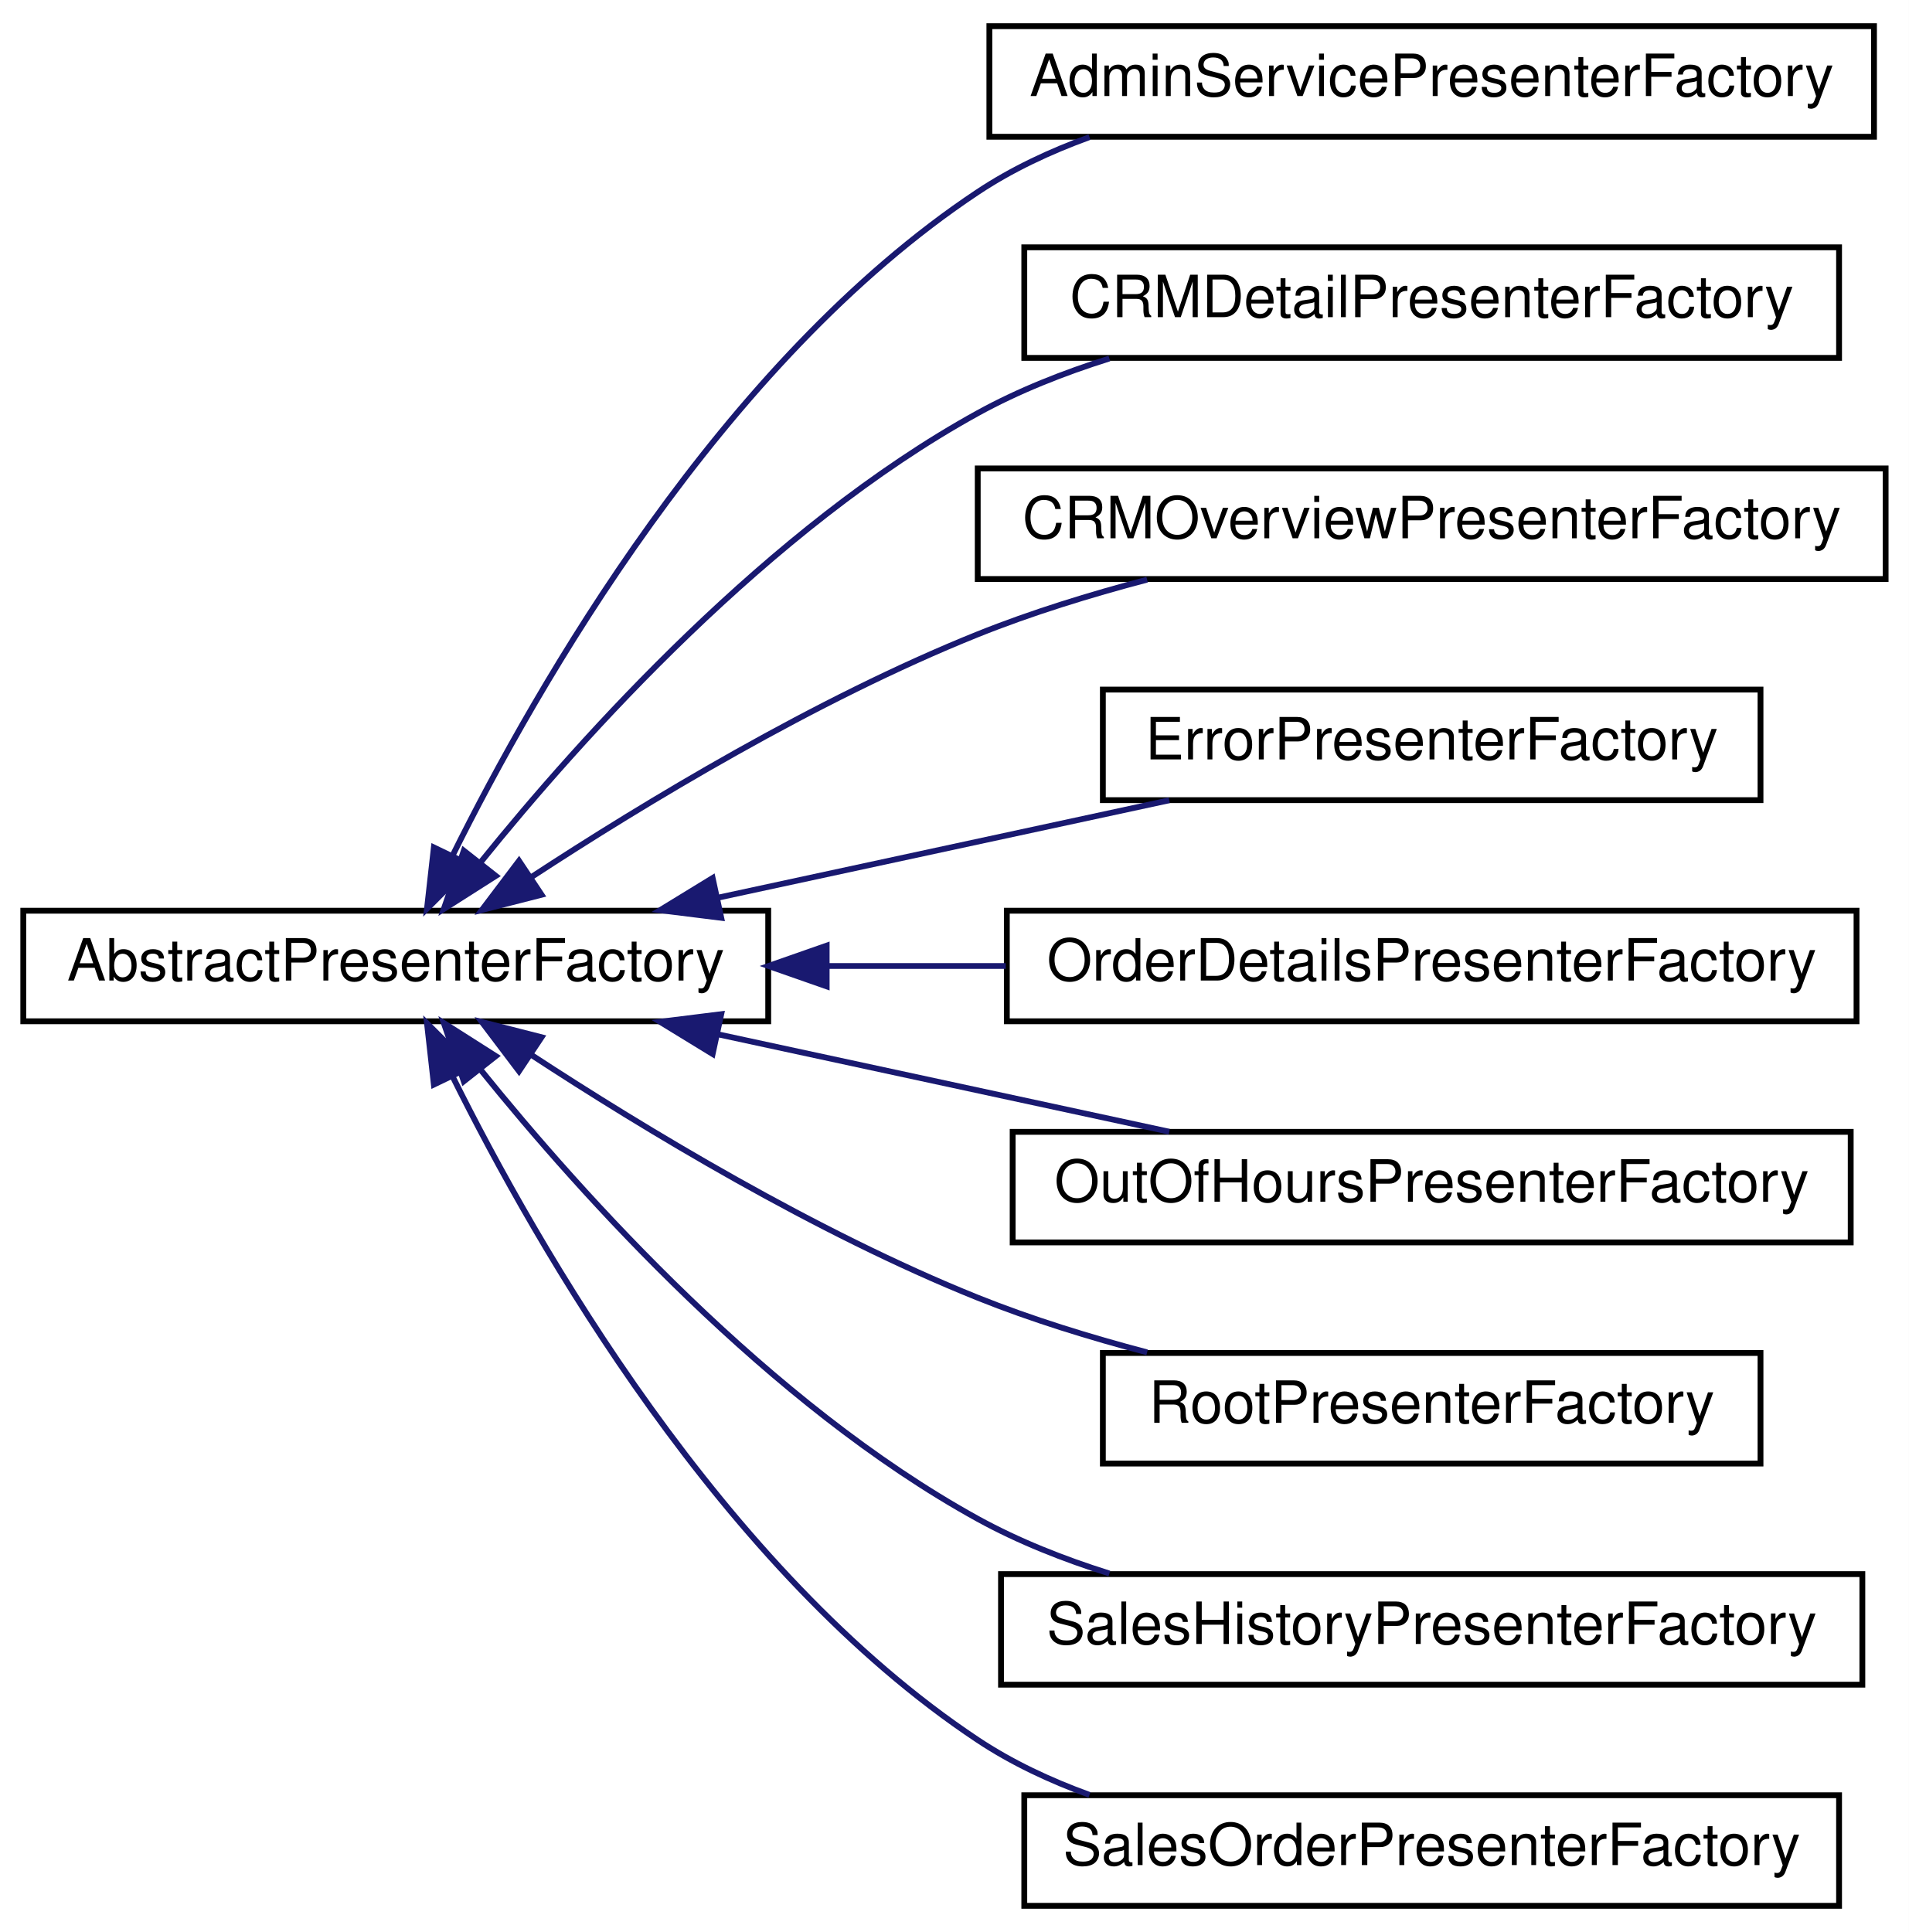
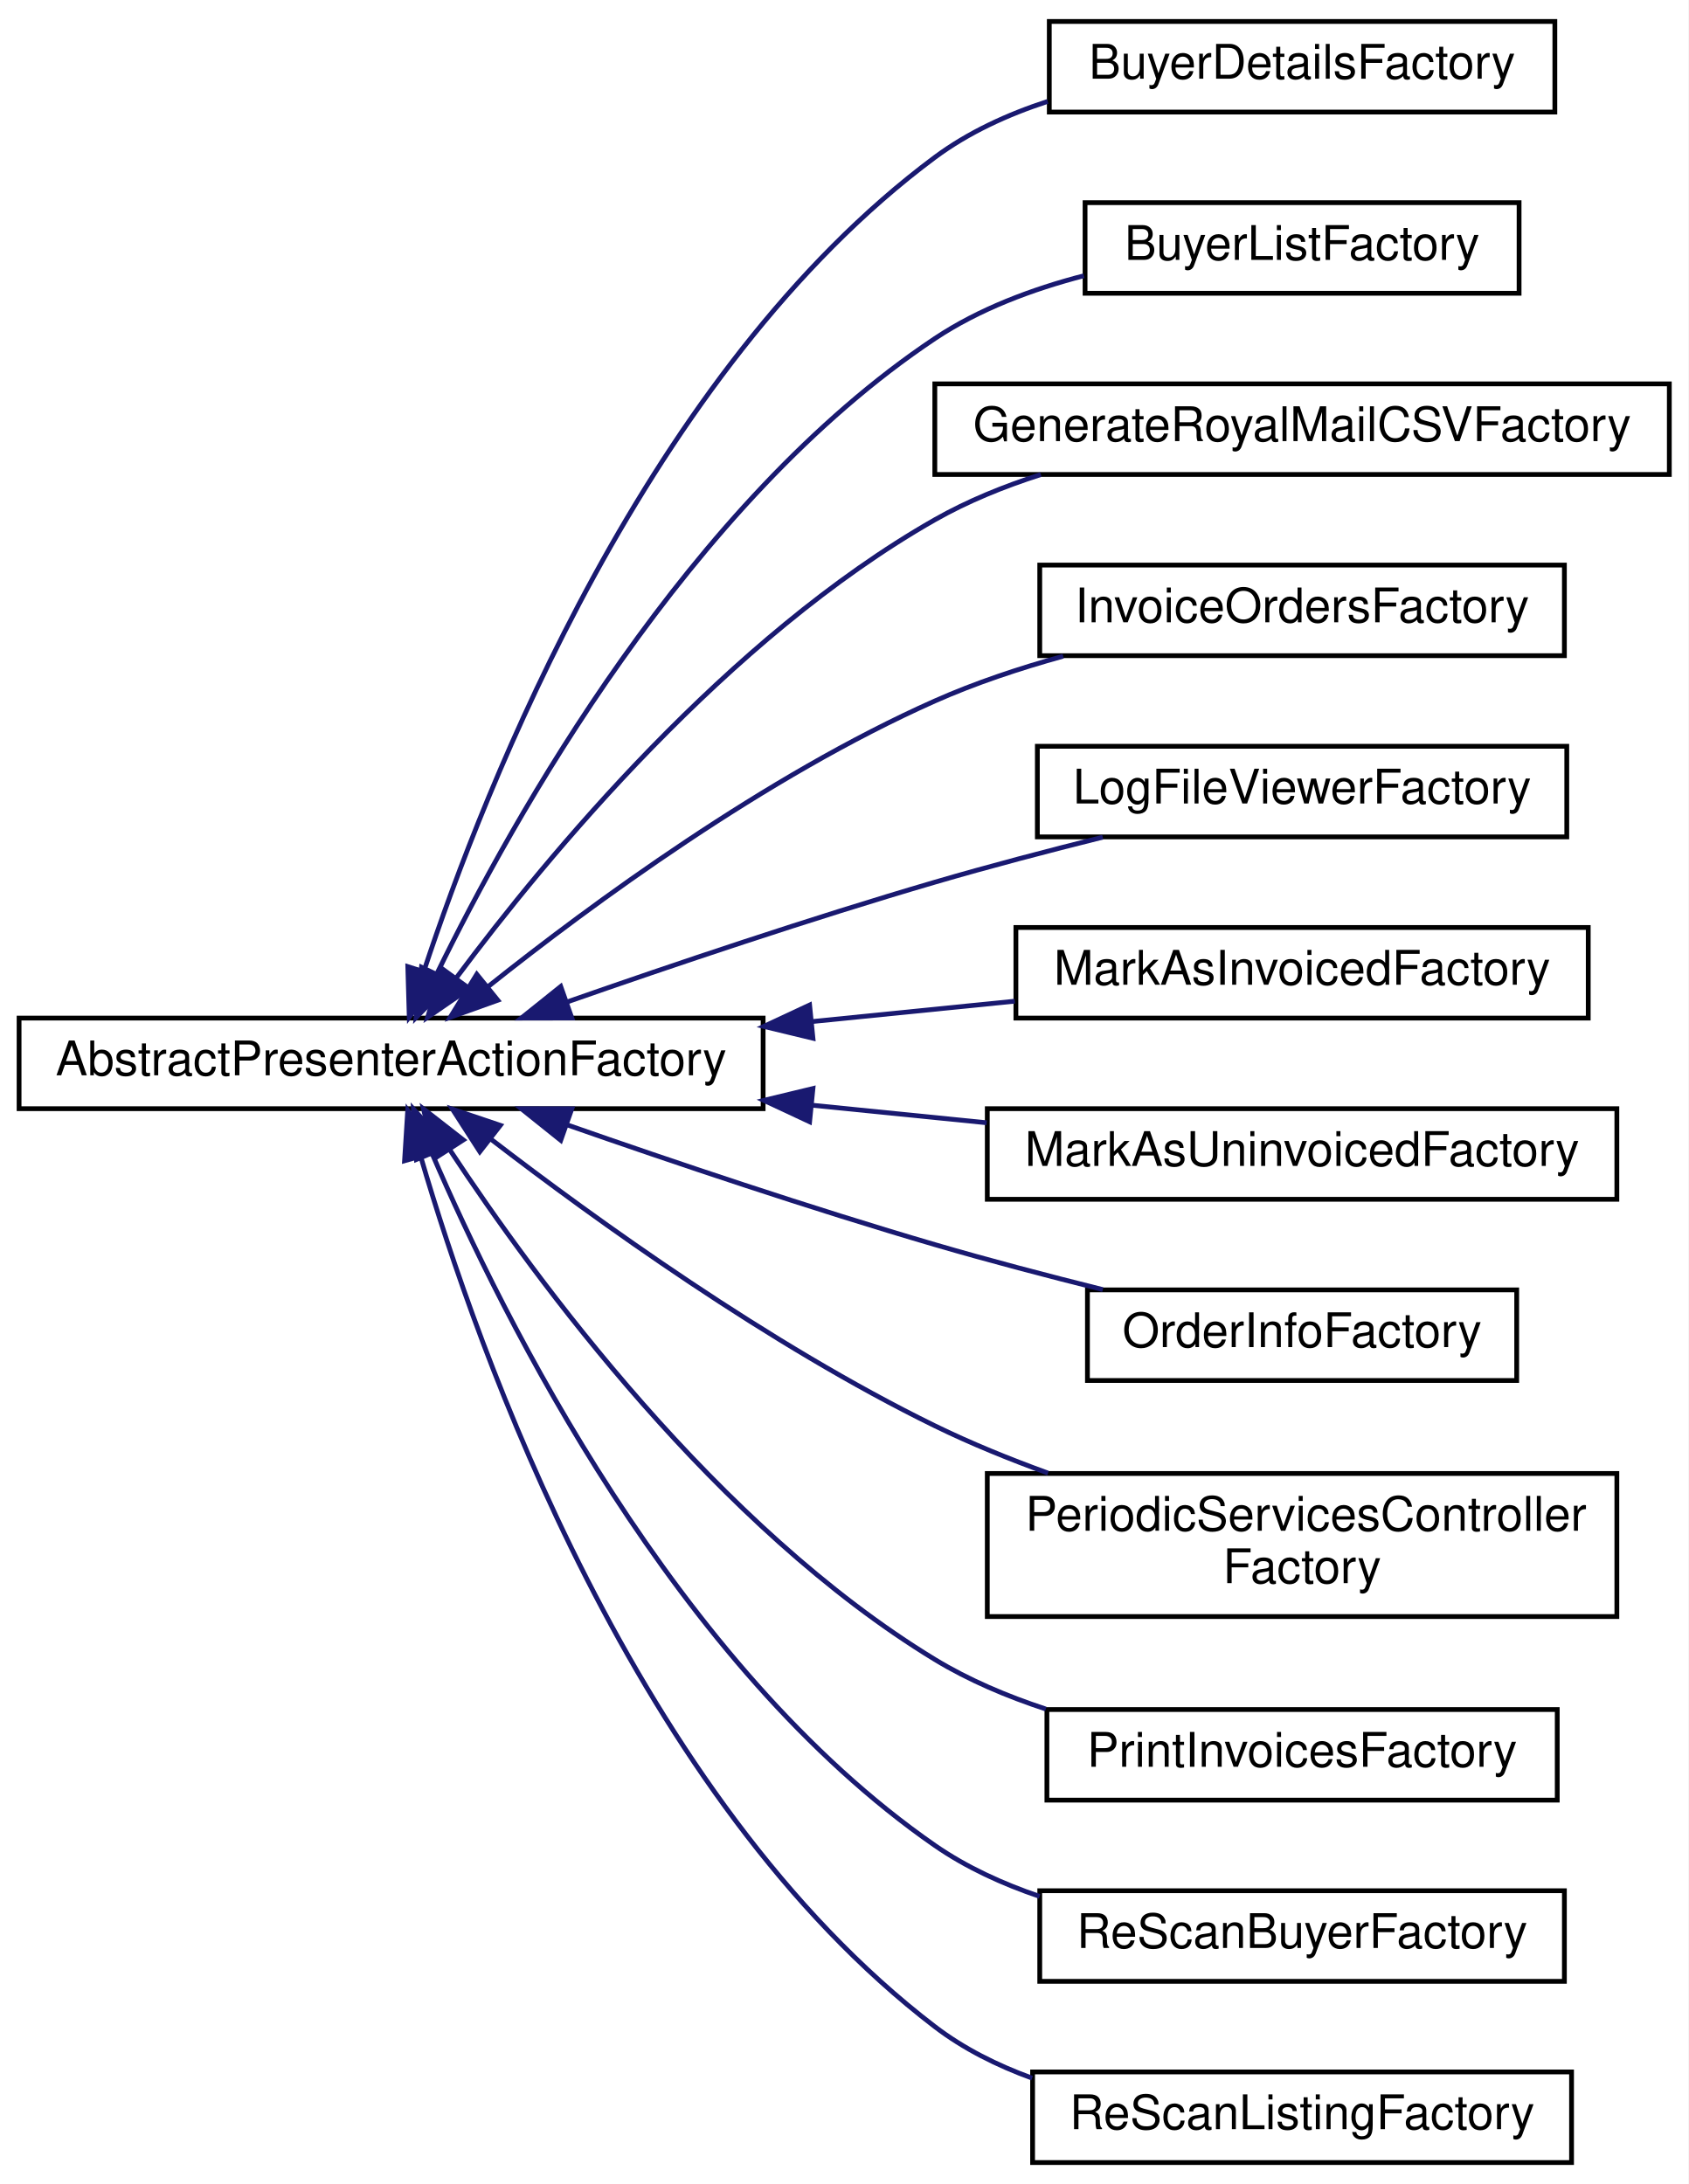
- <svg xmlns="http://www.w3.org/2000/svg" xmlns:xlink="http://www.w3.org/1999/xlink" width="328pt" height="332pt" viewBox="0.00 0.00 328.00 332.00">
-   <g id="graph0" class="graph" transform="scale(1 1) rotate(0) translate(4 328)">
-     <polygon fill="white" stroke="none" points="-4,4 -4,-328 324,-328 324,4 -4,4" />
+ <svg xmlns="http://www.w3.org/2000/svg" xmlns:xlink="http://www.w3.org/1999/xlink" width="354pt" height="458pt" viewBox="0.00 0.00 354.00 458.00">
+   <g id="graph0" class="graph" transform="scale(1 1) rotate(0) translate(4 454)">
+     <polygon fill="white" stroke="none" points="-4,4 -4,-454 350,-454 350,4 -4,4" />
    <g id="node1" class="node">
      <g id="a_node1">
-         <a xlink:href="interfacetomoBay_1_1presenters_1_1factories_1_1AbstractPresenterFactory.html" target="_top" xlink:title="This is the interface that all presenter factories should subscribe to. ">
-           <polygon fill="white" stroke="black" points="0,-152.5 0,-171.5 128,-171.5 128,-152.5 0,-152.5" />
-           <text text-anchor="middle" x="64" y="-159.5" font-family="Helvetica,sans-Serif" font-size="10.00">AbstractPresenterFactory</text>
+         <a xlink:href="interfacetomoBay_1_1presenters_1_1presenterActions_1_1factories_1_1AbstractPresenterActionFactory.html" target="_top" xlink:title="the interface all factories that create AbstractPresenterAction objects should inherit from...">
+           <polygon fill="white" stroke="black" points="0,-221.5 0,-240.5 156,-240.5 156,-221.5 0,-221.5" />
+           <text text-anchor="middle" x="78" y="-228.5" font-family="Helvetica,sans-Serif" font-size="10.00">AbstractPresenterActionFactory</text>
        </a>
      </g>
    </g>
    <g id="node2" class="node">
      <g id="a_node2">
-         <a xlink:href="classtomoBay_1_1presenters_1_1factories_1_1AdminServicePresenterFactory.html" target="_top" xlink:title="AdminServicePresenterFactory">
-           <polygon fill="white" stroke="black" points="166,-304.5 166,-323.5 318,-323.5 318,-304.5 166,-304.5" />
-           <text text-anchor="middle" x="242" y="-311.5" font-family="Helvetica,sans-Serif" font-size="10.00">AdminServicePresenterFactory</text>
+         <a xlink:href="classtomoBay_1_1presenters_1_1presenterActions_1_1factories_1_1BuyerDetailsFactory.html" target="_top" xlink:title="Copyright(C) 2015 Jan P.C. ">
+           <polygon fill="white" stroke="black" points="216,-430.5 216,-449.5 322,-449.5 322,-430.5 216,-430.5" />
+           <text text-anchor="middle" x="269" y="-437.5" font-family="Helvetica,sans-Serif" font-size="10.00">BuyerDetailsFactory</text>
        </a>
      </g>
    </g>
    <g id="edge1" class="edge">
-       <path fill="none" stroke="midnightblue" d="M73.766,-180.984C88.257,-210.182 120.033,-265.79 164,-295 169.849,-298.886 176.424,-301.978 183.202,-304.437" />
-       <polygon fill="midnightblue" stroke="midnightblue" points="76.859,-179.339 69.37,-171.844 70.55,-182.373 76.859,-179.339" />
+       <path fill="none" stroke="midnightblue" d="M84.843,-250.251C97.607,-288.927 131.767,-376.19 192,-421 198.984,-426.196 207.226,-429.981 215.66,-432.736" />
+       <polygon fill="midnightblue" stroke="midnightblue" points="88.173,-249.174 81.806,-240.706 81.502,-251.296 88.173,-249.174" />
    </g>
    <g id="node3" class="node">
      <g id="a_node3">
-         <a xlink:href="classtomoBay_1_1presenters_1_1factories_1_1CRMDetailPresenterFactory.html" target="_top" xlink:title="CRMDetailPresenterFactory">
-           <polygon fill="white" stroke="black" points="172,-266.5 172,-285.5 312,-285.5 312,-266.5 172,-266.5" />
-           <text text-anchor="middle" x="242" y="-273.5" font-family="Helvetica,sans-Serif" font-size="10.00">CRMDetailPresenterFactory</text>
+         <a xlink:href="classtomoBay_1_1presenters_1_1presenterActions_1_1factories_1_1BuyerListFactory.html" target="_top" xlink:title="BuyerListFactory">
+           <polygon fill="white" stroke="black" points="223.5,-392.5 223.5,-411.5 314.5,-411.5 314.5,-392.5 223.5,-392.5" />
+           <text text-anchor="middle" x="269" y="-399.5" font-family="Helvetica,sans-Serif" font-size="10.00">BuyerListFactory</text>
        </a>
      </g>
    </g>
    <g id="edge2" class="edge">
-       <path fill="none" stroke="midnightblue" d="M78.576,-179.82C95.988,-201.403 128.238,-237.307 164,-257 170.996,-260.852 178.774,-263.934 186.621,-266.397" />
-       <polygon fill="midnightblue" stroke="midnightblue" points="81.191,-177.484 72.254,-171.795 75.692,-181.816 81.191,-177.484" />
+       <path fill="none" stroke="midnightblue" d="M87.648,-249.91C103.506,-282.388 140.411,-348.589 192,-383 201.278,-389.189 212.41,-393.362 223.256,-396.176" />
+       <polygon fill="midnightblue" stroke="midnightblue" points="90.695,-248.167 83.247,-240.633 84.371,-251.168 90.695,-248.167" />
    </g>
    <g id="node4" class="node">
      <g id="a_node4">
-         <a xlink:href="classtomoBay_1_1presenters_1_1factories_1_1CRMOverviewPresenterFactory.html" target="_top" xlink:title="CRMOverviewPresenterFactory">
-           <polygon fill="white" stroke="black" points="164,-228.5 164,-247.5 320,-247.5 320,-228.5 164,-228.5" />
-           <text text-anchor="middle" x="242" y="-235.5" font-family="Helvetica,sans-Serif" font-size="10.00">CRMOverviewPresenterFactory</text>
+         <a xlink:href="classtomoBay_1_1presenters_1_1presenterActions_1_1factories_1_1GenerateRoyalMailCSVFactory.html" target="_top" xlink:title="Copyright(C) 2015 Jan P.C. ">
+           <polygon fill="white" stroke="black" points="192,-354.5 192,-373.5 346,-373.5 346,-354.5 192,-354.5" />
+           <text text-anchor="middle" x="269" y="-361.5" font-family="Helvetica,sans-Serif" font-size="10.00">GenerateRoyalMailCSVFactory</text>
        </a>
      </g>
    </g>
    <g id="edge3" class="edge">
-       <path fill="none" stroke="midnightblue" d="M87.249,-177.246C106.733,-189.99 136.199,-207.826 164,-219 173.199,-222.697 183.314,-225.817 193.102,-228.393" />
-       <polygon fill="midnightblue" stroke="midnightblue" points="89.055,-174.243 78.79,-171.621 85.179,-180.072 89.055,-174.243" />
+       <path fill="none" stroke="midnightblue" d="M91.748,-249.033C110.667,-274.415 148.643,-320.325 192,-345 198.856,-348.902 206.506,-352.011 214.239,-354.486" />
+       <polygon fill="midnightblue" stroke="midnightblue" points="94.384,-246.708 85.665,-240.689 88.727,-250.831 94.384,-246.708" />
    </g>
    <g id="node5" class="node">
      <g id="a_node5">
-         <a xlink:href="classtomoBay_1_1presenters_1_1factories_1_1ErrorPresenterFactory.html" target="_top" xlink:title="This class is creates an ErrorPresenter object. ">
-           <polygon fill="white" stroke="black" points="185.5,-190.5 185.5,-209.5 298.5,-209.5 298.5,-190.5 185.5,-190.5" />
-           <text text-anchor="middle" x="242" y="-197.5" font-family="Helvetica,sans-Serif" font-size="10.00">ErrorPresenterFactory</text>
+         <a xlink:href="classtomoBay_1_1presenters_1_1presenterActions_1_1factories_1_1InvoiceOrdersFactory.html" target="_top" xlink:title="InvoiceOrdersFactory">
+           <polygon fill="white" stroke="black" points="214,-316.5 214,-335.5 324,-335.5 324,-316.5 214,-316.5" />
+           <text text-anchor="middle" x="269" y="-323.5" font-family="Helvetica,sans-Serif" font-size="10.00">InvoiceOrdersFactory</text>
        </a>
      </g>
    </g>
    <g id="edge4" class="edge">
-       <path fill="none" stroke="midnightblue" d="M119.433,-173.753C144.319,-179.126 173.419,-185.409 196.907,-190.48" />
-       <polygon fill="midnightblue" stroke="midnightblue" points="119.926,-170.278 109.412,-171.589 118.448,-177.121 119.926,-170.278" />
+       <path fill="none" stroke="midnightblue" d="M98.426,-247.174C120.004,-264.367 156.496,-291.208 192,-307 200.45,-310.759 209.773,-313.861 218.91,-316.391" />
+       <polygon fill="midnightblue" stroke="midnightblue" points="100.372,-244.246 90.398,-240.671 95.966,-249.685 100.372,-244.246" />
    </g>
    <g id="node6" class="node">
      <g id="a_node6">
-         <a xlink:href="classtomoBay_1_1presenters_1_1factories_1_1OrderDetailsPresenterFactory.html" target="_top" xlink:title="OrderDetailsPresenterFactory">
-           <polygon fill="white" stroke="black" points="169,-152.5 169,-171.5 315,-171.5 315,-152.5 169,-152.5" />
-           <text text-anchor="middle" x="242" y="-159.5" font-family="Helvetica,sans-Serif" font-size="10.00">OrderDetailsPresenterFactory</text>
+         <a xlink:href="classtomoBay_1_1presenters_1_1presenterActions_1_1factories_1_1LogFileViewerFactory.html" target="_top" xlink:title="factory that creates a LogFileViewer object ">
+           <polygon fill="white" stroke="black" points="213.5,-278.5 213.5,-297.5 324.5,-297.5 324.5,-278.5 213.5,-278.5" />
+           <text text-anchor="middle" x="269" y="-285.5" font-family="Helvetica,sans-Serif" font-size="10.00">LogFileViewerFactory</text>
        </a>
      </g>
    </g>
    <g id="edge5" class="edge">
-       <path fill="none" stroke="midnightblue" d="M138.088,-162C148.246,-162 158.676,-162 168.817,-162" />
-       <polygon fill="midnightblue" stroke="midnightblue" points="138.043,-158.5 128.043,-162 138.043,-165.5 138.043,-158.5" />
+       <path fill="none" stroke="midnightblue" d="M114.929,-243.895C137.022,-251.621 165.988,-261.388 192,-269 203.356,-272.323 215.771,-275.582 227.214,-278.437" />
+       <polygon fill="midnightblue" stroke="midnightblue" points="115.892,-240.524 105.297,-240.504 113.567,-247.126 115.892,-240.524" />
    </g>
    <g id="node7" class="node">
      <g id="a_node7">
-         <a xlink:href="classtomoBay_1_1presenters_1_1factories_1_1OutOfHoursPresenterFactory.html" target="_top" xlink:title="OutOfHoursPresenterFactory">
-           <polygon fill="white" stroke="black" points="170,-114.5 170,-133.5 314,-133.5 314,-114.5 170,-114.5" />
-           <text text-anchor="middle" x="242" y="-121.5" font-family="Helvetica,sans-Serif" font-size="10.00">OutOfHoursPresenterFactory</text>
+         <a xlink:href="classtomoBay_1_1presenters_1_1presenterActions_1_1factories_1_1MarkAsInvoicedFactory.html" target="_top" xlink:title="MarkAsInvoicedFactory">
+           <polygon fill="white" stroke="black" points="209,-240.5 209,-259.5 329,-259.5 329,-240.5 209,-240.5" />
+           <text text-anchor="middle" x="269" y="-247.5" font-family="Helvetica,sans-Serif" font-size="10.00">MarkAsInvoicedFactory</text>
        </a>
      </g>
    </g>
    <g id="edge6" class="edge">
-       <path fill="none" stroke="midnightblue" d="M119.433,-150.247C144.319,-144.874 173.419,-138.591 196.907,-133.52" />
-       <polygon fill="midnightblue" stroke="midnightblue" points="118.448,-146.879 109.412,-152.411 119.926,-153.722 118.448,-146.879" />
+       <path fill="none" stroke="midnightblue" d="M166.509,-239.797C180.818,-241.236 195.343,-242.696 208.76,-244.045" />
+       <polygon fill="midnightblue" stroke="midnightblue" points="166.446,-236.273 156.146,-238.755 165.746,-243.238 166.446,-236.273" />
    </g>
    <g id="node8" class="node">
      <g id="a_node8">
-         <a xlink:href="classtomoBay_1_1presenters_1_1factories_1_1RootPresenterFactory.html" target="_top" xlink:title="This class is creates an RootPresenter object. ">
-           <polygon fill="white" stroke="black" points="185.5,-76.5 185.5,-95.5 298.5,-95.5 298.5,-76.5 185.5,-76.5" />
-           <text text-anchor="middle" x="242" y="-83.5" font-family="Helvetica,sans-Serif" font-size="10.00">RootPresenterFactory</text>
+         <a xlink:href="classtomoBay_1_1presenters_1_1presenterActions_1_1factories_1_1MarkAsUninvoicedFactory.html" target="_top" xlink:title="this is a factory that creates MarkAsUninvoiced objects ">
+           <polygon fill="white" stroke="black" points="203,-202.5 203,-221.5 335,-221.5 335,-202.5 203,-202.5" />
+           <text text-anchor="middle" x="269" y="-209.5" font-family="Helvetica,sans-Serif" font-size="10.00">MarkAsUninvoicedFactory</text>
        </a>
      </g>
    </g>
    <g id="edge7" class="edge">
-       <path fill="none" stroke="midnightblue" d="M87.249,-146.754C106.733,-134.01 136.199,-116.174 164,-105 173.199,-101.303 183.314,-98.183 193.102,-95.607" />
-       <polygon fill="midnightblue" stroke="midnightblue" points="85.179,-143.928 78.79,-152.379 89.055,-149.757 85.179,-143.928" />
+       <path fill="none" stroke="midnightblue" d="M166.402,-222.214C178.679,-220.979 191.116,-219.729 202.878,-218.547" />
+       <polygon fill="midnightblue" stroke="midnightblue" points="165.746,-218.762 156.146,-223.245 166.446,-225.727 165.746,-218.762" />
    </g>
    <g id="node9" class="node">
      <g id="a_node9">
-         <a xlink:href="classtomoBay_1_1presenters_1_1factories_1_1SalesHistoryPresenterFactory.html" target="_top" xlink:title="Copyright(C) 2015 Jan P.C. ">
-           <polygon fill="white" stroke="black" points="168,-38.5 168,-57.5 316,-57.5 316,-38.5 168,-38.5" />
-           <text text-anchor="middle" x="242" y="-45.5" font-family="Helvetica,sans-Serif" font-size="10.00">SalesHistoryPresenterFactory</text>
+         <a xlink:href="classtomoBay_1_1presenters_1_1presenterActions_1_1factories_1_1OrderInfoFactory.html" target="_top" xlink:title="OrderInfoFactory">
+           <polygon fill="white" stroke="black" points="224,-164.5 224,-183.5 314,-183.5 314,-164.5 224,-164.5" />
+           <text text-anchor="middle" x="269" y="-171.5" font-family="Helvetica,sans-Serif" font-size="10.00">OrderInfoFactory</text>
        </a>
      </g>
    </g>
    <g id="edge8" class="edge">
-       <path fill="none" stroke="midnightblue" d="M78.576,-144.18C95.988,-122.597 128.238,-86.693 164,-67 170.996,-63.148 178.774,-60.066 186.621,-57.603" />
-       <polygon fill="midnightblue" stroke="midnightblue" points="75.692,-142.184 72.254,-152.205 81.191,-146.516 75.692,-142.184" />
+       <path fill="none" stroke="midnightblue" d="M114.929,-218.105C137.022,-210.379 165.988,-200.612 192,-193 203.356,-189.677 215.771,-186.418 227.214,-183.563" />
+       <polygon fill="midnightblue" stroke="midnightblue" points="113.567,-214.874 105.297,-221.496 115.892,-221.476 113.567,-214.874" />
    </g>
    <g id="node10" class="node">
      <g id="a_node10">
-         <a xlink:href="classtomoBay_1_1presenters_1_1factories_1_1SalesOrderPresenterFactory.html" target="_top" xlink:title="This class is creates an SalesOrderPresenter object. ">
-           <polygon fill="white" stroke="black" points="172,-0.5 172,-19.5 312,-19.5 312,-0.5 172,-0.5" />
-           <text text-anchor="middle" x="242" y="-7.5" font-family="Helvetica,sans-Serif" font-size="10.00">SalesOrderPresenterFactory</text>
+         <a xlink:href="classtomoBay_1_1presenters_1_1presenterActions_1_1factories_1_1PeriodicServicesControllerFactory.html" target="_top" xlink:title="this is a factory that creates PeriodicServicesController objects ">
+           <polygon fill="white" stroke="black" points="203,-115 203,-145 335,-145 335,-115 203,-115" />
+           <text text-anchor="start" x="211" y="-133" font-family="Helvetica,sans-Serif" font-size="10.00">PeriodicServicesController</text>
+           <text text-anchor="middle" x="269" y="-122" font-family="Helvetica,sans-Serif" font-size="10.00">Factory</text>
        </a>
      </g>
    </g>
    <g id="edge9" class="edge">
-       <path fill="none" stroke="midnightblue" d="M73.766,-143.016C88.257,-113.818 120.033,-58.21 164,-29 169.849,-25.114 176.424,-22.022 183.202,-19.563" />
-       <polygon fill="midnightblue" stroke="midnightblue" points="70.55,-141.627 69.37,-152.156 76.859,-144.661 70.55,-141.627" />
+       <path fill="none" stroke="midnightblue" d="M99.007,-215.049C120.824,-198.268 157.281,-171.983 192,-155 199.486,-151.338 207.638,-148.019 215.733,-145.084" />
+       <polygon fill="midnightblue" stroke="midnightblue" points="96.601,-212.486 90.865,-221.395 100.904,-218.007 96.601,-212.486" />
+     </g>
+     <g id="node11" class="node">
+       <g id="a_node11">
+         <a xlink:href="classtomoBay_1_1presenters_1_1presenterActions_1_1factories_1_1PrintInvoicesFactory.html" target="_top" xlink:title="PrintInvoicesFactory">
+           <polygon fill="white" stroke="black" points="215.5,-76.5 215.5,-95.5 322.5,-95.5 322.5,-76.5 215.5,-76.5" />
+           <text text-anchor="middle" x="269" y="-83.5" font-family="Helvetica,sans-Serif" font-size="10.00">PrintInvoicesFactory</text>
+         </a>
+       </g>
+     </g>
+     <g id="edge10" class="edge">
+       <path fill="none" stroke="midnightblue" d="M90.321,-212.86C108.387,-185.452 146.392,-133.746 192,-106 199.11,-101.674 207.147,-98.275 215.265,-95.605" />
+       <polygon fill="midnightblue" stroke="midnightblue" points="87.253,-211.159 84.782,-221.462 93.138,-214.949 87.253,-211.159" />
+     </g>
+     <g id="node12" class="node">
+       <g id="a_node12">
+         <a xlink:href="classtomoBay_1_1presenters_1_1presenterActions_1_1factories_1_1ReScanBuyerFactory.html" target="_top" xlink:title="ReScanBuyerFactory">
+           <polygon fill="white" stroke="black" points="214,-38.5 214,-57.5 324,-57.5 324,-38.5 214,-38.5" />
+           <text text-anchor="middle" x="269" y="-45.5" font-family="Helvetica,sans-Serif" font-size="10.00">ReScanBuyerFactory</text>
+         </a>
+       </g>
+     </g>
+     <g id="edge11" class="edge">
+       <path fill="none" stroke="midnightblue" d="M86.608,-212.047C101.455,-177.566 137.665,-104.671 192,-67 198.594,-62.428 206.186,-58.954 213.965,-56.315" />
+       <polygon fill="midnightblue" stroke="midnightblue" points="83.312,-210.856 82.689,-221.432 89.772,-213.553 83.312,-210.856" />
+     </g>
+     <g id="node13" class="node">
+       <g id="a_node13">
+         <a xlink:href="classtomoBay_1_1presenters_1_1presenterActions_1_1factories_1_1ReScanListingFactory.html" target="_top" xlink:title="this is a factory that creates ReScanListing objects ">
+           <polygon fill="white" stroke="black" points="212.5,-0.5 212.5,-19.5 325.5,-19.5 325.5,-0.5 212.5,-0.5" />
+           <text text-anchor="middle" x="269" y="-7.5" font-family="Helvetica,sans-Serif" font-size="10.00">ReScanListingFactory</text>
+         </a>
+       </g>
+     </g>
+     <g id="edge12" class="edge">
+       <path fill="none" stroke="midnightblue" d="M84.23,-211.385C96.118,-170.732 129.136,-77.075 192,-29 198.05,-24.373 205.09,-20.862 212.397,-18.199" />
+       <polygon fill="midnightblue" stroke="midnightblue" points="80.82,-210.58 81.486,-221.154 87.56,-212.473 80.82,-210.58" />
    </g>
  </g>
</svg>
